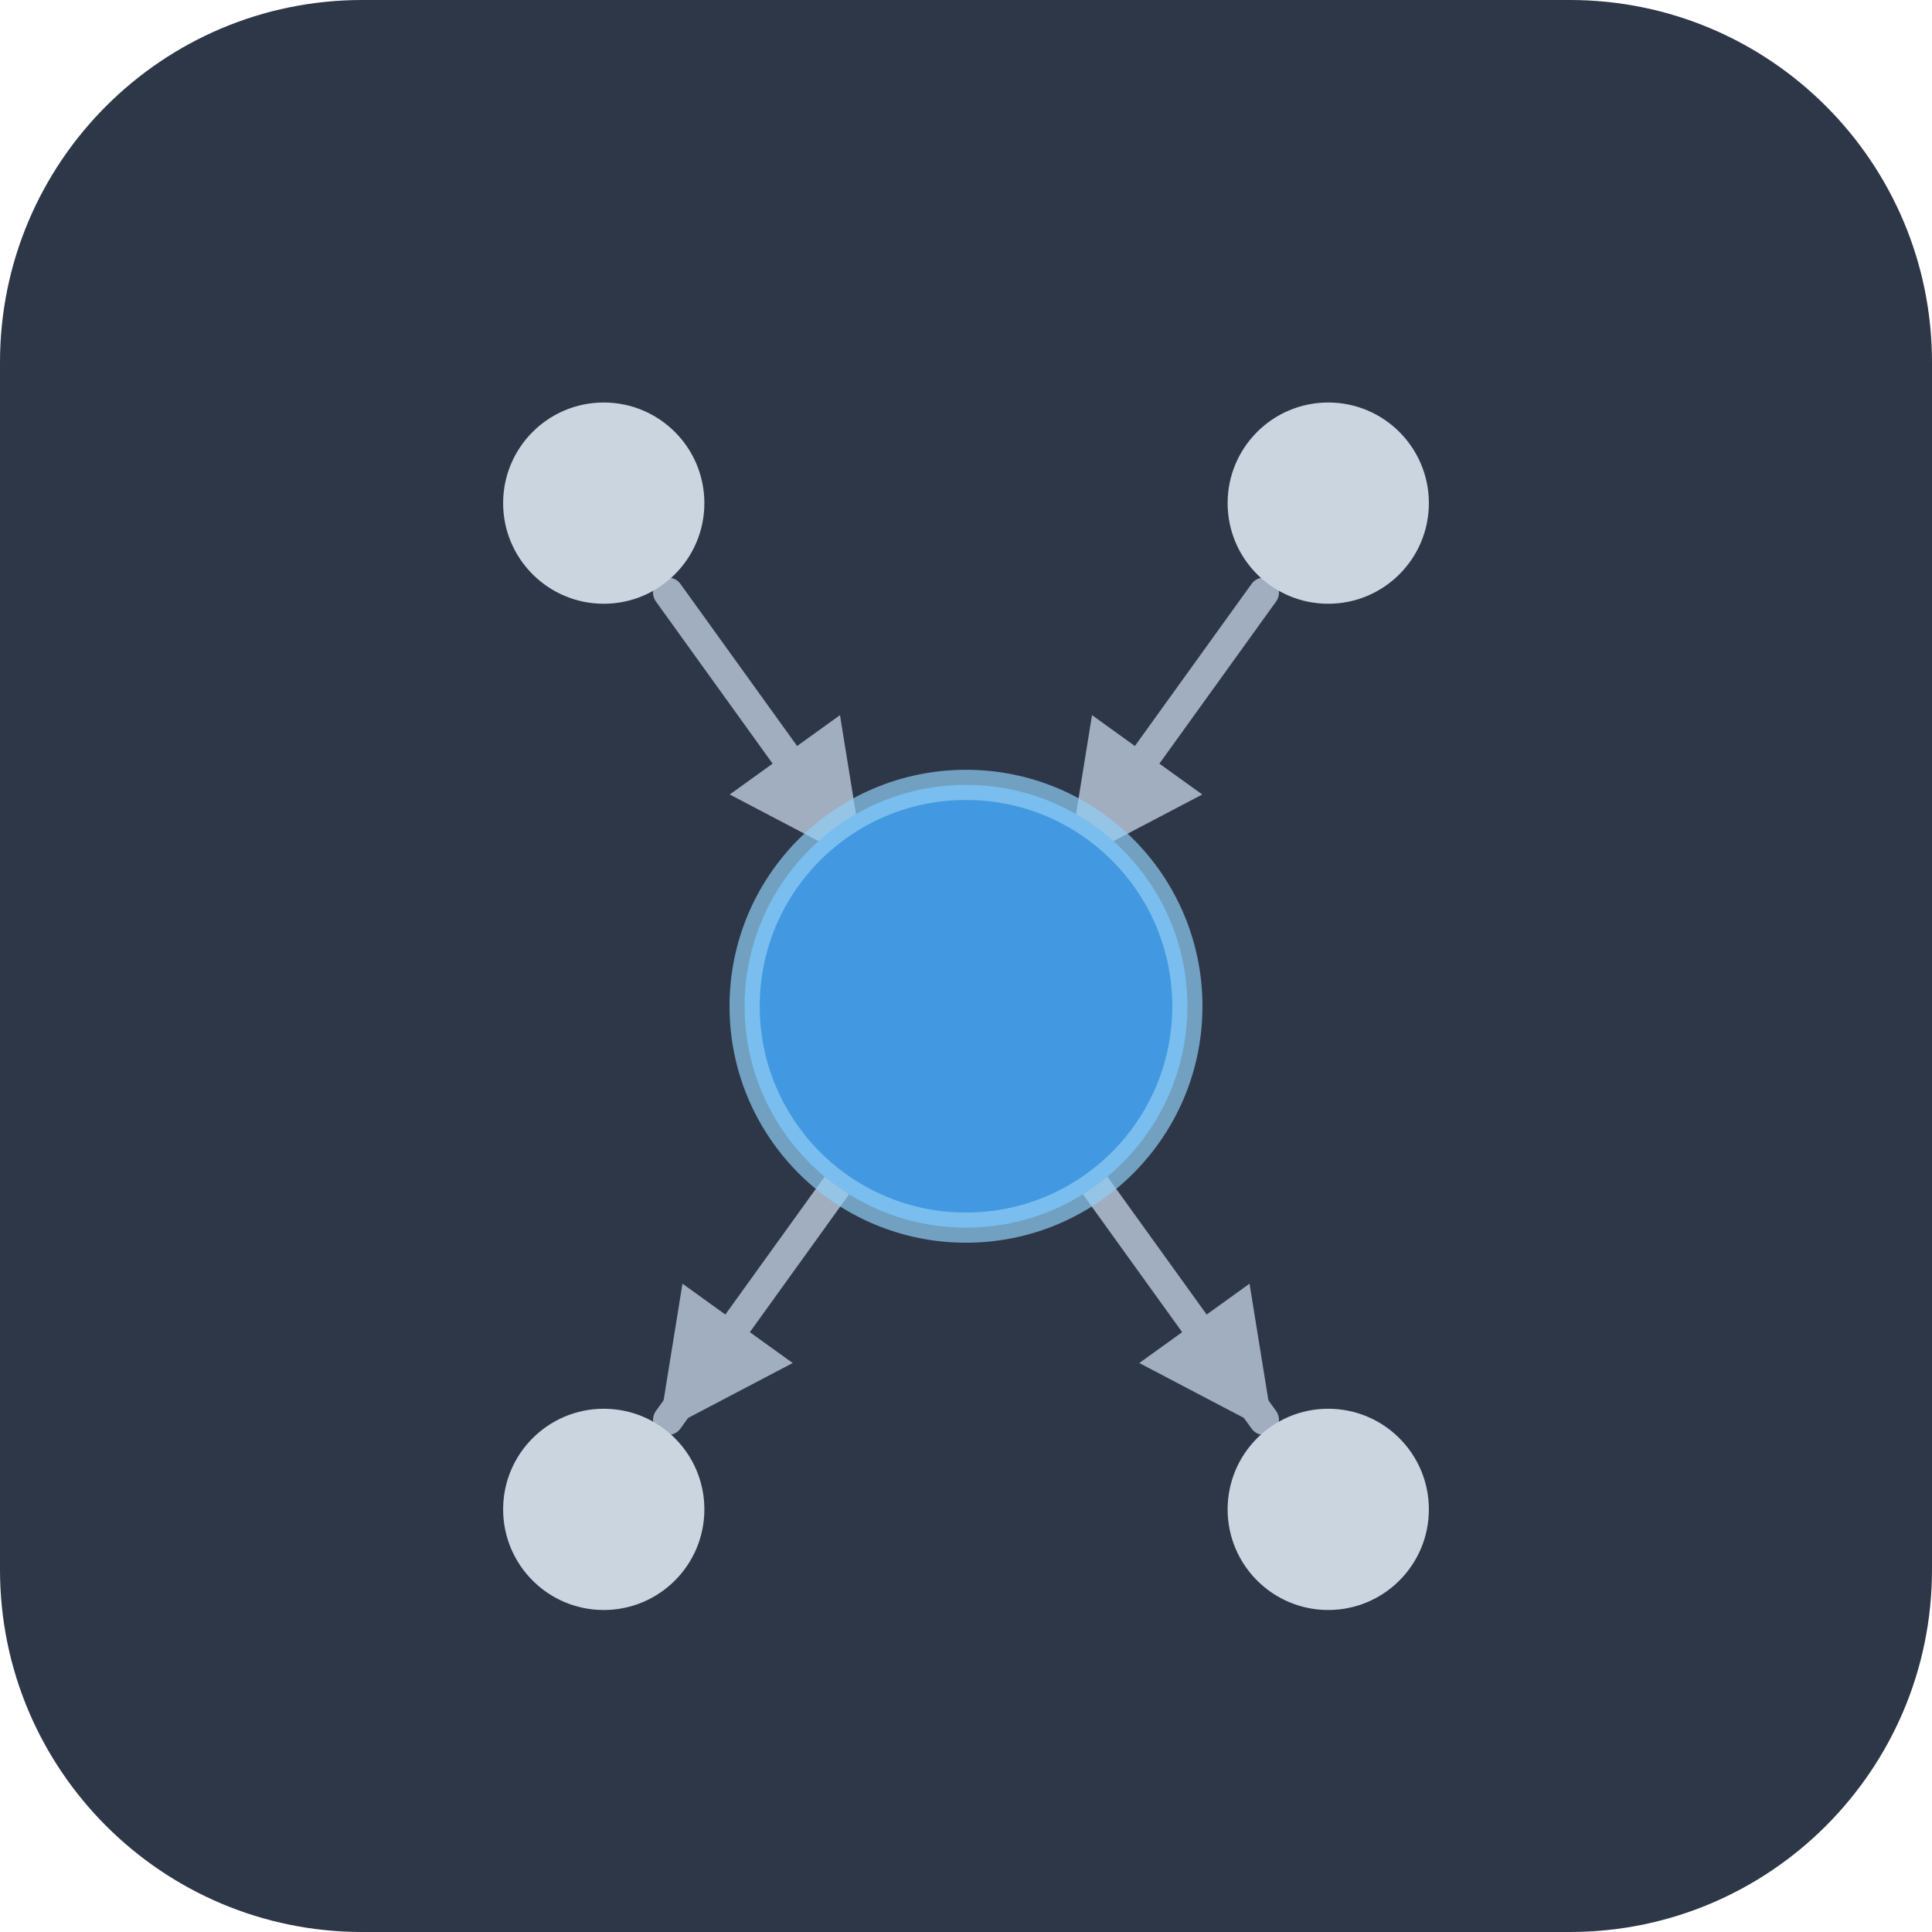
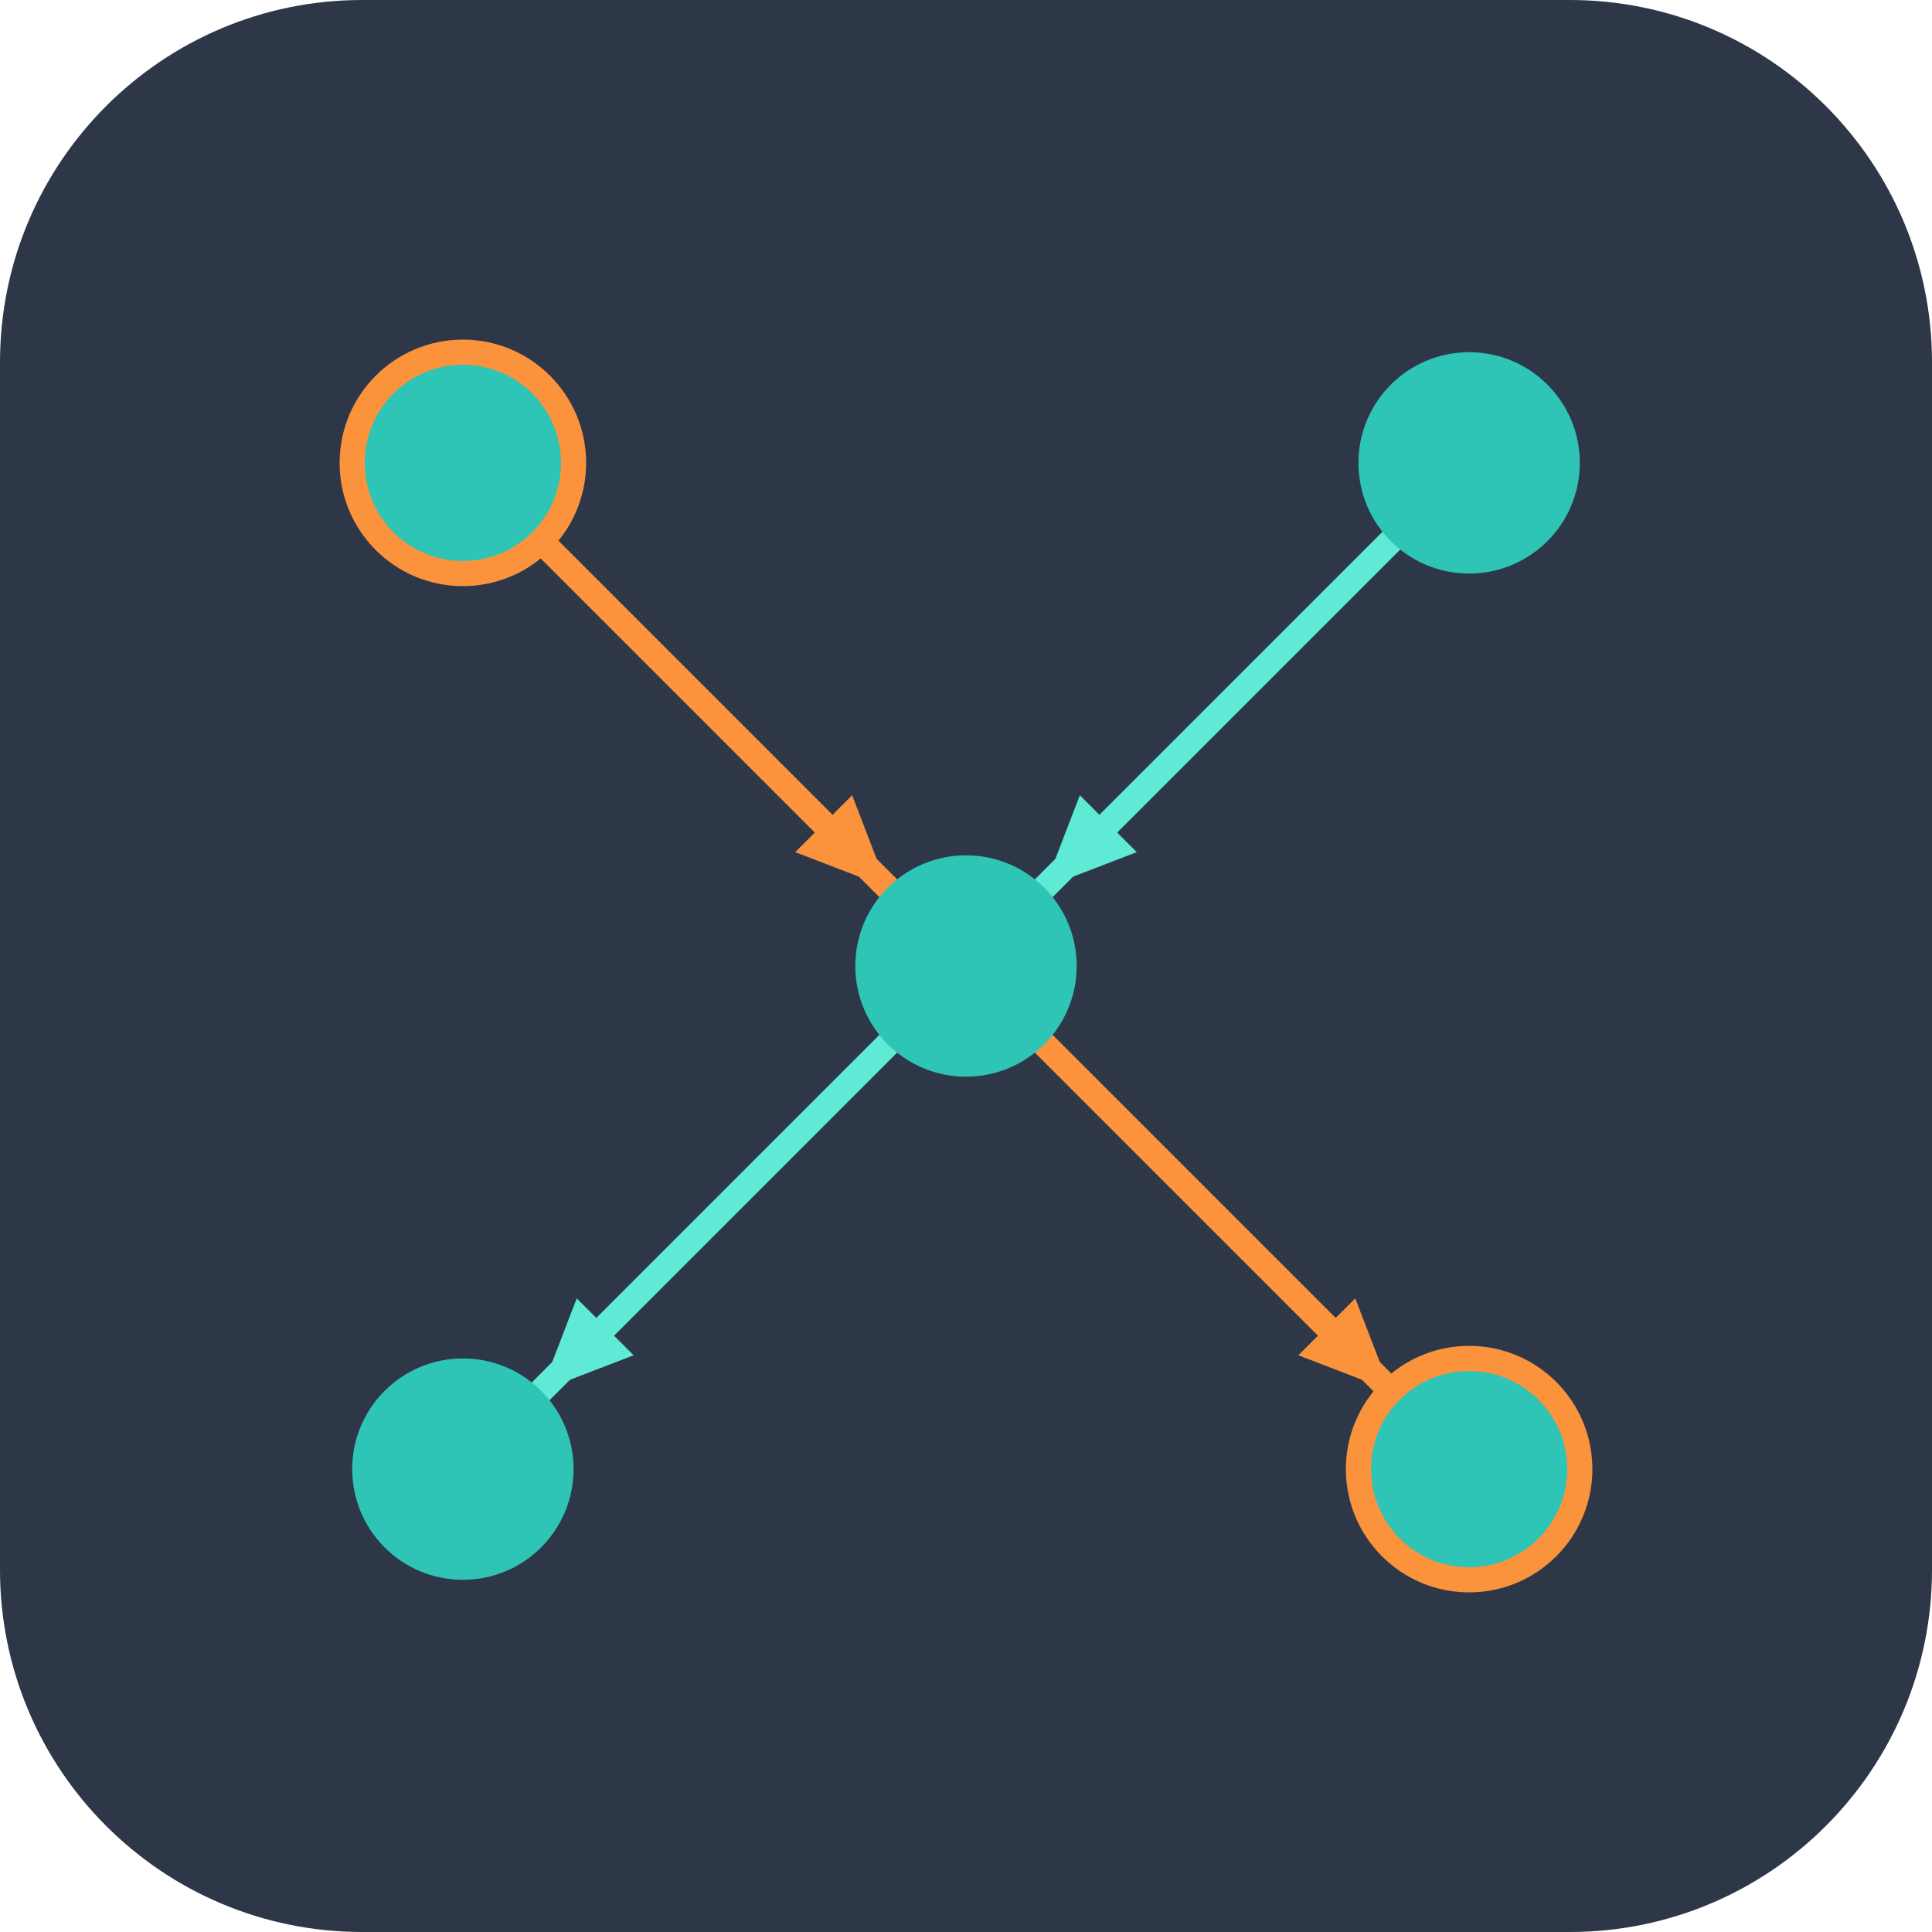
<svg xmlns="http://www.w3.org/2000/svg" viewBox="0 0 192 192">
  <rect width="192" height="192" rx="36" fill="#2D3748" />
-   <defs>
-     <marker id="arrow" viewBox="0 0 8 8" refX="7" refY="4" markerWidth="4.5" markerHeight="4.5" orient="auto-start-reverse">
-       <path d="M0,0 L8,4 L0,8 Z" fill="#A0AEC0" />
-     </marker>
-   </defs>
-   <g stroke="#A0AEC0" stroke-width="3" stroke-linecap="round" fill="none" marker-end="url(#arrow)">
-     <line x1="66.4" y1="58.9" x2="84.9" y2="84.6" />
-     <line x1="125.6" y1="58.9" x2="107.1" y2="84.6" />
-     <line x1="84.9" y1="115.4" x2="66.4" y2="141.1" />
-     <line x1="107.1" y1="115.4" x2="125.6" y2="141.1" />
-   </g>
-   <g fill="#CBD5E0">
-     <circle cx="60" cy="50" r="10" />
-     <circle cx="132" cy="50" r="10" />
-     <circle cx="60" cy="150" r="10" />
-     <circle cx="132" cy="150" r="10" />
-   </g>
-   <circle cx="96" cy="100" r="22" fill="#4299E1" />
-   <circle cx="96" cy="100" r="22" fill="none" stroke="#90CDF4" stroke-width="3" opacity="0.7" />
+   <line x1="53.778" y1="53.778" x2="88.222" y2="88.222" stroke="#FB923C" stroke-width="2.5" stroke-linecap="round" />
+   <polygon points="88.222,88.222 79.029,84.686 84.686,79.029" fill="#FB923C" />
+   <line x1="103.778" y1="103.778" x2="138.222" y2="138.222" stroke="#FB923C" stroke-width="2.5" stroke-linecap="round" />
+   <polygon points="138.222,138.222 129.029,134.686 134.686,129.029" fill="#FB923C" />
+   <line x1="138.222" y1="53.778" x2="103.778" y2="88.222" stroke="#5EEAD4" stroke-width="2.5" stroke-linecap="round" />
+   <polygon points="103.778,88.222 107.314,79.029 112.971,84.686" fill="#5EEAD4" />
+   <line x1="88.222" y1="103.778" x2="53.778" y2="138.222" stroke="#5EEAD4" stroke-width="2.5" stroke-linecap="round" />
+   <polygon points="53.778,138.222 57.314,129.029 62.971,134.686" fill="#5EEAD4" />
+   <circle cx="146" cy="46" r="11" fill="#2EC4B6" />
+   <circle cx="46" cy="146" r="11" fill="#2EC4B6" />
+   <circle cx="96" cy="96" r="11" fill="#2EC4B6" />
+   <circle cx="46" cy="46" r="11" fill="#2EC4B6" />
+   <circle cx="46" cy="46" r="11" fill="none" stroke="#FB923C" stroke-width="2.5" />
+   <circle cx="146" cy="146" r="11" fill="#2EC4B6" />
+   <circle cx="146" cy="146" r="11" fill="none" stroke="#FB923C" stroke-width="2.5" />
</svg>
